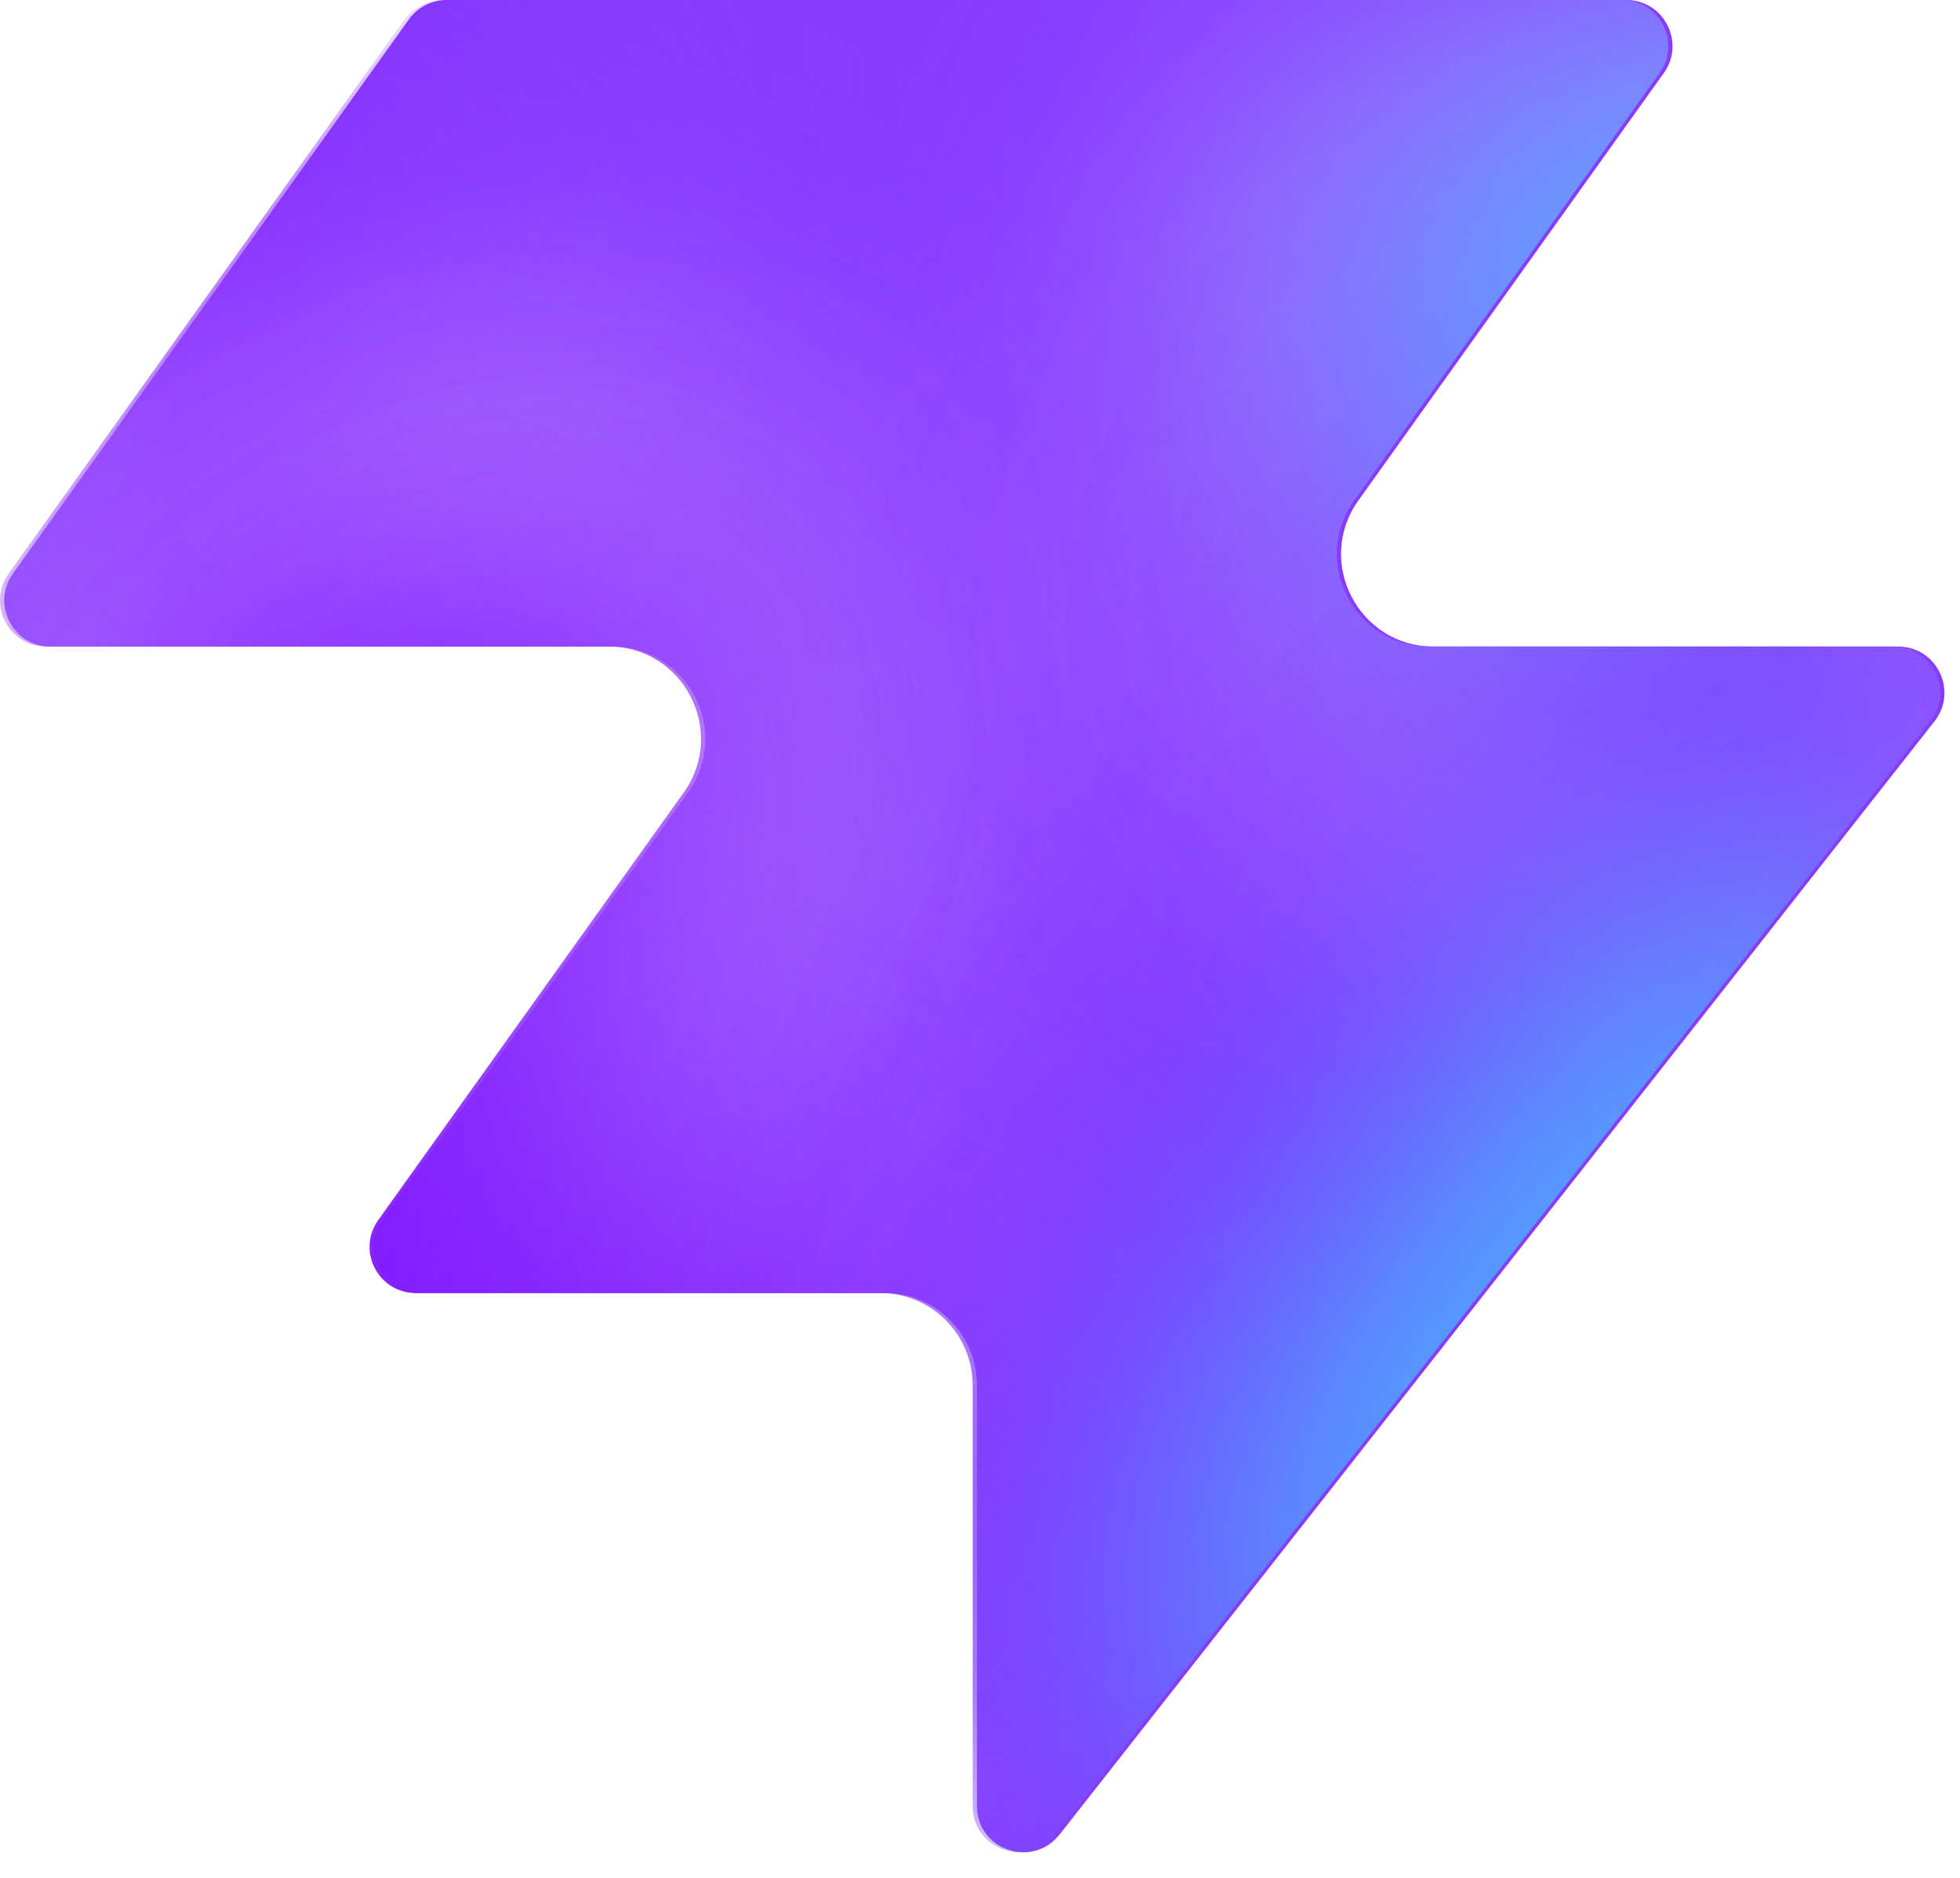
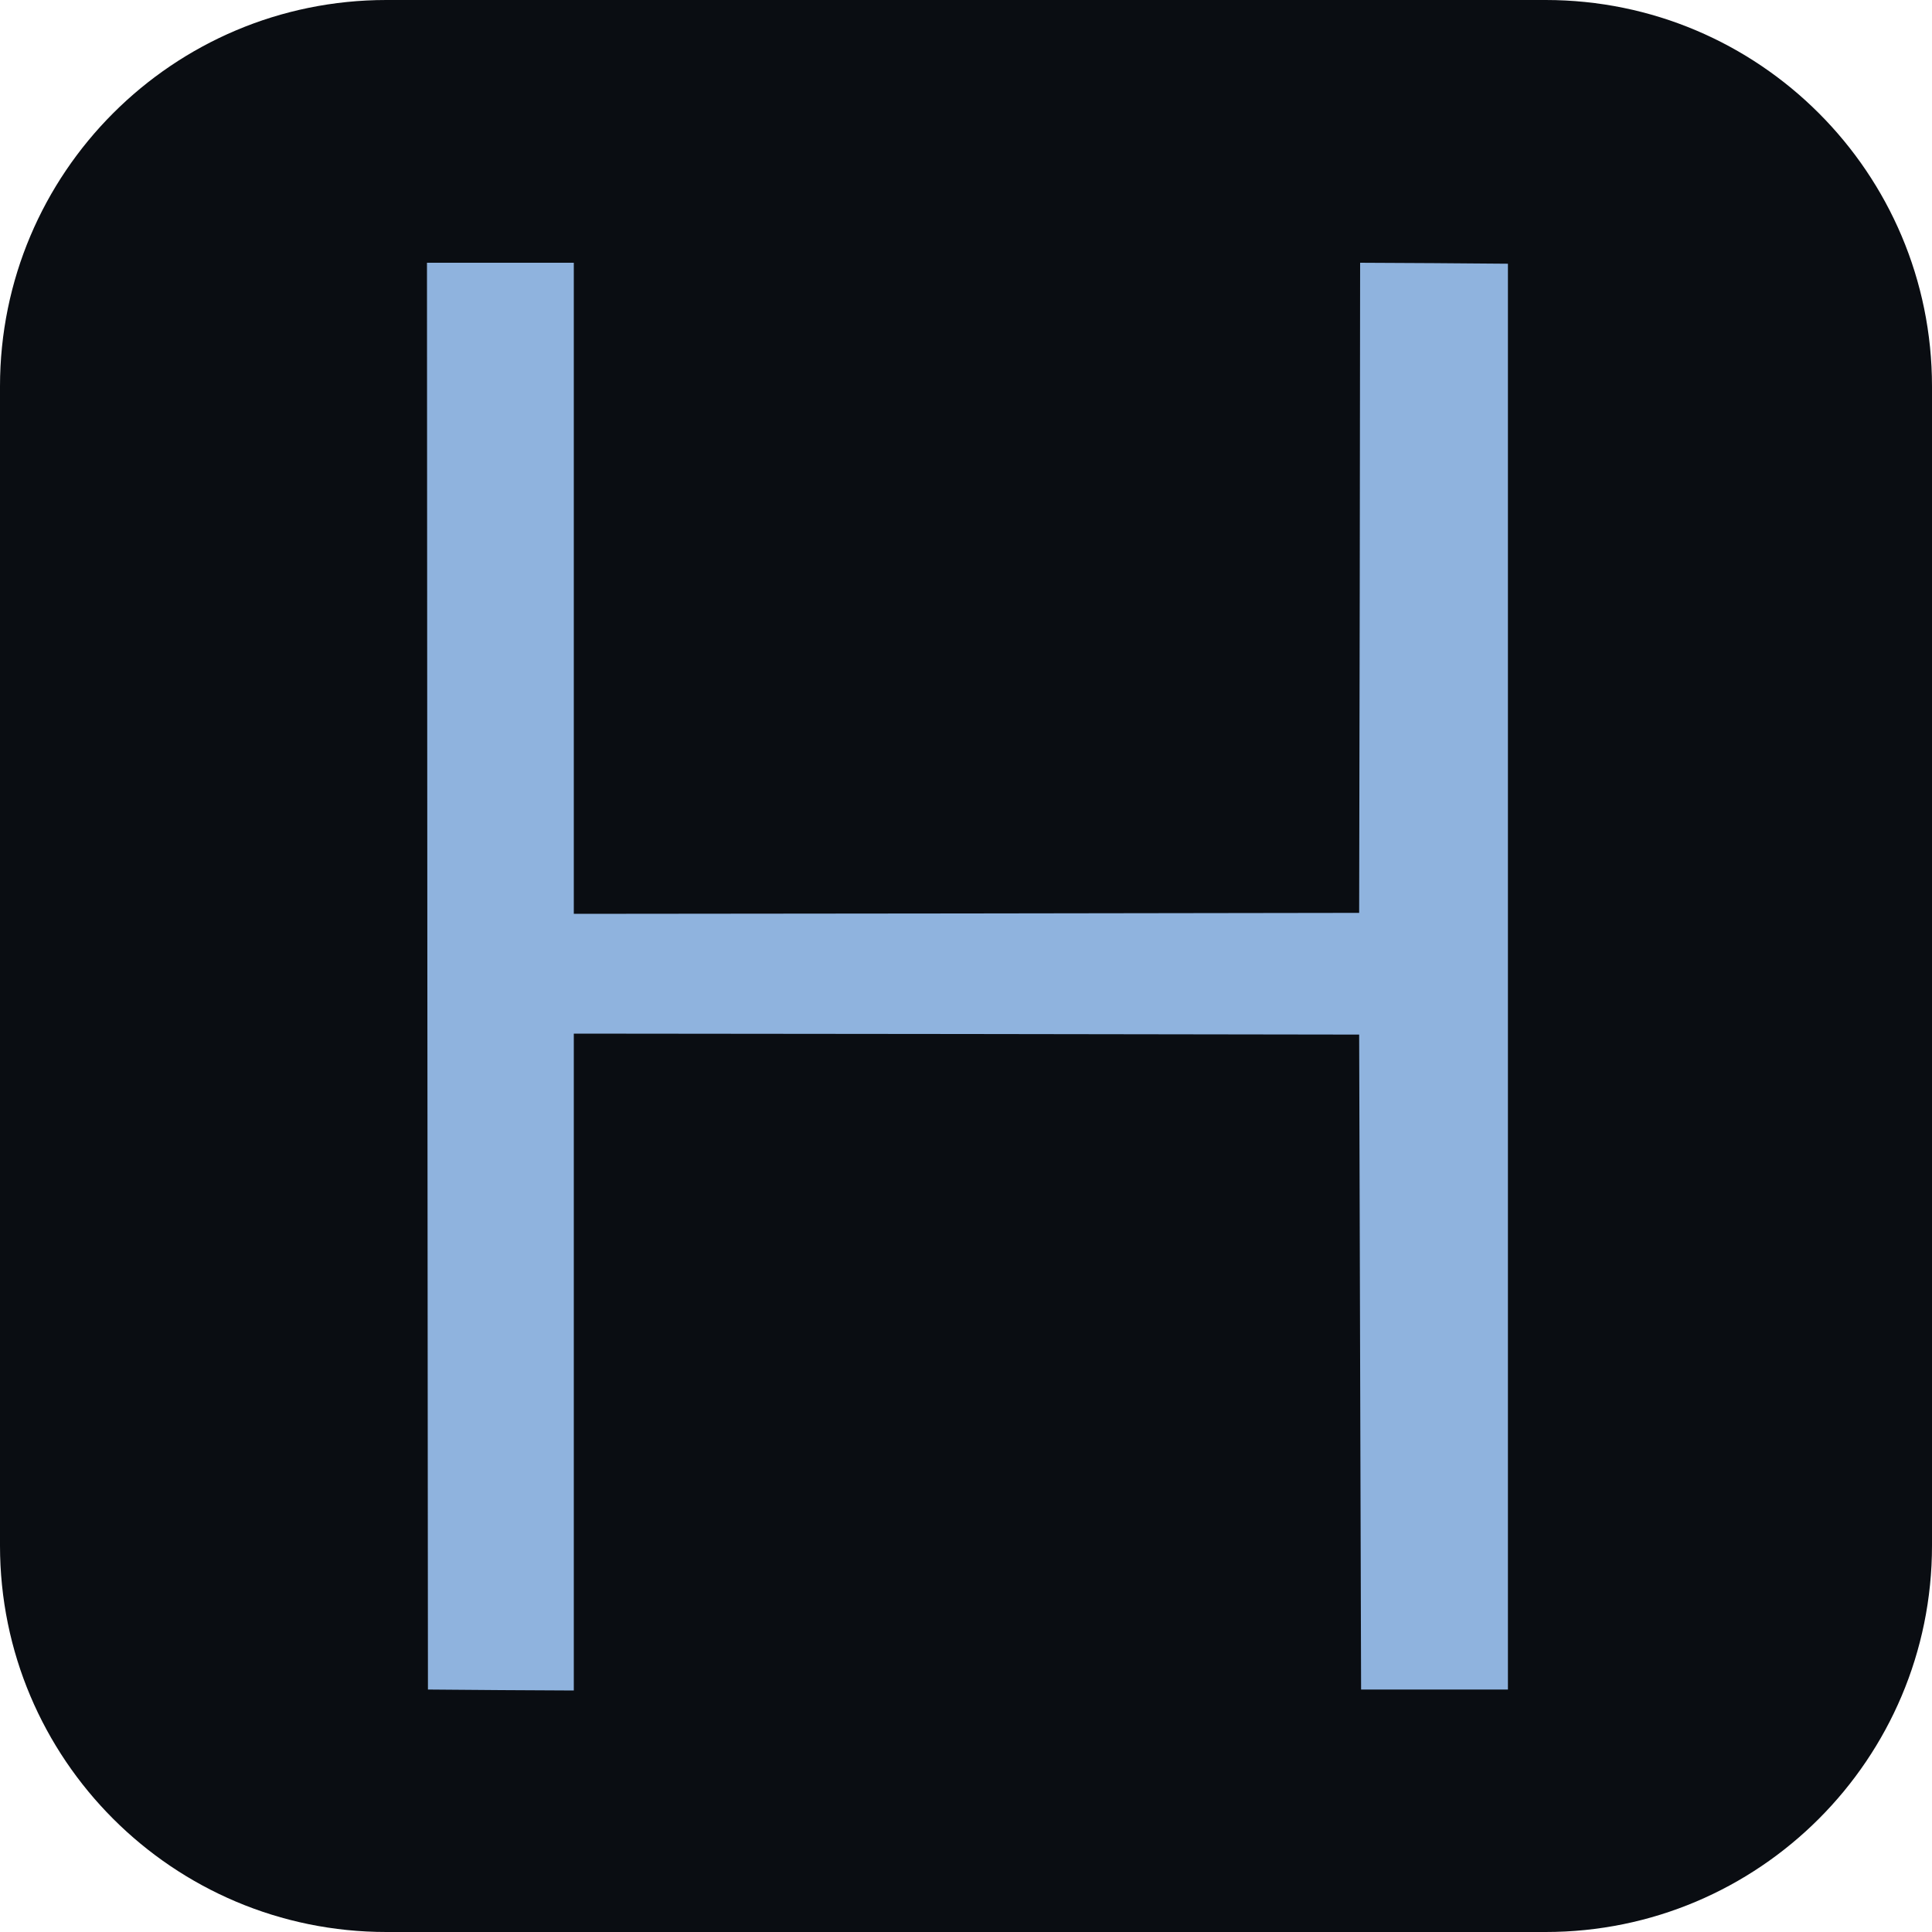
- <svg xmlns="http://www.w3.org/2000/svg" width="48" height="46" fill="none" viewBox="0 0 48 46">
-   <path fill="#863bff" d="M25.946 44.938c-.664.845-2.021.375-2.021-.698V33.937a2.26 2.26 0 0 0-2.262-2.262H10.287c-.92 0-1.456-1.04-.92-1.788l7.48-10.471c1.07-1.497 0-3.578-1.842-3.578H1.237c-.92 0-1.456-1.04-.92-1.788L10.013.474c.214-.297.556-.474.92-.474h28.894c.92 0 1.456 1.04.92 1.788l-7.48 10.471c-1.07 1.498 0 3.579 1.842 3.579h11.377c.943 0 1.473 1.088.89 1.83L25.947 44.94z" style="fill:#863bff;fill:color(display-p3 .525 .23 1);fill-opacity:1" />
-   <mask id="a" width="48" height="46" x="0" y="0" maskUnits="userSpaceOnUse" style="mask-type:alpha">
-     <path fill="#000" d="M25.842 44.938c-.664.844-2.021.375-2.021-.698V33.937a2.26 2.26 0 0 0-2.262-2.262H10.183c-.92 0-1.456-1.04-.92-1.788l7.48-10.471c1.07-1.498 0-3.579-1.842-3.579H1.133c-.92 0-1.456-1.04-.92-1.787L9.91.473c.214-.297.556-.474.92-.474h28.894c.92 0 1.456 1.04.92 1.788l-7.48 10.471c-1.07 1.498 0 3.578 1.842 3.578h11.377c.943 0 1.473 1.088.89 1.832L25.843 44.94z" style="fill:#000;fill-opacity:1" />
-   </mask>
-   <g mask="url(#a)">
-     <g filter="url(#b)">
-       <ellipse cx="5.508" cy="14.704" fill="#ede6ff" rx="5.508" ry="14.704" style="fill:#ede6ff;fill:color(display-p3 .927 .903 1);fill-opacity:1" transform="matrix(.00324 1 1 -.00324 -4.47 31.516)" />
-     </g>
-     <g filter="url(#c)">
-       <ellipse cx="10.399" cy="29.851" fill="#ede6ff" rx="10.399" ry="29.851" style="fill:#ede6ff;fill:color(display-p3 .927 .903 1);fill-opacity:1" transform="matrix(.00324 1 1 -.00324 -39.328 7.883)" />
-     </g>
-     <g filter="url(#d)">
-       <ellipse cx="5.508" cy="30.487" fill="#7e14ff" rx="5.508" ry="30.487" style="fill:#7e14ff;fill:color(display-p3 .492 .077 1);fill-opacity:1" transform="rotate(89.814 -25.913 -14.639)scale(1 -1)" />
-     </g>
-     <g filter="url(#e)">
-       <ellipse cx="5.508" cy="30.599" fill="#7e14ff" rx="5.508" ry="30.599" style="fill:#7e14ff;fill:color(display-p3 .492 .077 1);fill-opacity:1" transform="rotate(89.814 -32.644 -3.334)scale(1 -1)" />
-     </g>
-     <g filter="url(#f)">
-       <ellipse cx="5.508" cy="30.599" fill="#7e14ff" rx="5.508" ry="30.599" style="fill:#7e14ff;fill:color(display-p3 .492 .077 1);fill-opacity:1" transform="matrix(.00324 1 1 -.00324 -34.34 30.47)" />
-     </g>
-     <g filter="url(#g)">
-       <ellipse cx="14.072" cy="22.078" fill="#ede6ff" rx="14.072" ry="22.078" style="fill:#ede6ff;fill:color(display-p3 .927 .903 1);fill-opacity:1" transform="rotate(93.35 24.506 48.493)scale(-1 1)" />
-     </g>
-     <g filter="url(#h)">
-       <ellipse cx="3.47" cy="21.501" fill="#7e14ff" rx="3.47" ry="21.501" style="fill:#7e14ff;fill:color(display-p3 .492 .077 1);fill-opacity:1" transform="rotate(89.009 28.708 47.59)scale(-1 1)" />
-     </g>
-     <g filter="url(#i)">
-       <ellipse cx="3.47" cy="21.501" fill="#7e14ff" rx="3.47" ry="21.501" style="fill:#7e14ff;fill:color(display-p3 .492 .077 1);fill-opacity:1" transform="rotate(89.009 28.708 47.59)scale(-1 1)" />
-     </g>
-     <g filter="url(#j)">
-       <ellipse cx=".387" cy="8.972" fill="#7e14ff" rx="4.407" ry="29.108" style="fill:#7e14ff;fill:color(display-p3 .492 .077 1);fill-opacity:1" transform="rotate(39.51 .387 8.972)" />
-     </g>
-     <g filter="url(#k)">
-       <ellipse cx="47.523" cy="-6.092" fill="#7e14ff" rx="4.407" ry="29.108" style="fill:#7e14ff;fill:color(display-p3 .492 .077 1);fill-opacity:1" transform="rotate(37.892 47.523 -6.092)" />
-     </g>
-     <g filter="url(#l)">
-       <ellipse cx="41.412" cy="6.333" fill="#47bfff" rx="5.971" ry="9.665" style="fill:#47bfff;fill:color(display-p3 .28 .748 1);fill-opacity:1" transform="rotate(37.892 41.412 6.333)" />
-     </g>
-     <g filter="url(#m)">
-       <ellipse cx="-1.879" cy="38.332" fill="#7e14ff" rx="4.407" ry="29.108" style="fill:#7e14ff;fill:color(display-p3 .492 .077 1);fill-opacity:1" transform="rotate(37.892 -1.88 38.332)" />
-     </g>
-     <g filter="url(#n)">
-       <ellipse cx="-1.879" cy="38.332" fill="#7e14ff" rx="4.407" ry="29.108" style="fill:#7e14ff;fill:color(display-p3 .492 .077 1);fill-opacity:1" transform="rotate(37.892 -1.88 38.332)" />
-     </g>
-     <g filter="url(#o)">
-       <ellipse cx="35.651" cy="29.907" fill="#7e14ff" rx="4.407" ry="29.108" style="fill:#7e14ff;fill:color(display-p3 .492 .077 1);fill-opacity:1" transform="rotate(37.892 35.651 29.907)" />
-     </g>
-     <g filter="url(#p)">
-       <ellipse cx="38.418" cy="32.4" fill="#47bfff" rx="5.971" ry="15.297" style="fill:#47bfff;fill:color(display-p3 .28 .748 1);fill-opacity:1" transform="rotate(37.892 38.418 32.4)" />
+ <svg xmlns="http://www.w3.org/2000/svg" viewBox="-219 -124 1000 1000">
+   <rect x="-219" y="-124" width="1000" height="1000" rx="200" fill="#0a0d12" />
+   <clipPath id="h">
+     <rect x="0" y="0" width="570" height="760" />
+   </clipPath>
+   <g clip-path="url(#h)" fill="#8fb3de">
+     <g transform="translate(0,984) scale(0.1,-0.1)">
+       <path d="M15990 9829 c-25 -4 -69 -8 -99 -8 -29 -1 -83 -6 -120 -12 -36 -5 -97 -15 -136 -21 -98 -14 -232 -42 -335 -68 -86 -21 -207 -58 -235 -69 -11 -5 -47 -19 -80 -31 -678 -248 -1203 -811 -1385 -1485 -5 -16 -15 -55 -23 -85 -31 -112 -64 -298 -89 -495 -19 -146 -19 -2908 0 -3045 32 -235 42 -293 72 -430 152 -680 574 -1218 1195 -1524 374 -184 744 -277 1300 -327 126 -11 756 -7 885 6 173 17 391 50 490 75 19 5 67 17 105 26 39 9 90 22 115 30 25 8 61 19 80 25 143 43 354 136 479 211 34 21 65 38 67 38 25 0 259 176 399 301 165 146 425 439 425 478 0 9 -56 58 -123 108 -67 51 -184 140 -259 198 -76 58 -142 105 -147 105 -5 0 -24 -21 -43 -48 -238 -330 -615 -628 -963 -761 -33 -13 -69 -27 -80 -31 -29 -12 -74 -26 -125 -40 -25 -7 -56 -16 -70 -20 -14 -4 -52 -13 -85 -20 -33 -7 -73 -16 -90 -20 -16 -4 -70 -13 -120 -19 -49 -7 -120 -16 -157 -21 -91 -13 -661 -13 -767 1 -385 47 -613 108 -861 230 -457 224 -778 635 -899 1152 -29 124 -40 189 -61 357 -13 108 -14 2797 -1 2884 5 34 15 99 22 146 35 247 98 449 201 648 229 443 630 743 1163 871 143 35 165 39 250 50 44 6 115 15 158 21 43 5 201 10 352 10 151 0 309 -5 352 -10 258 -33 263 -34 423 -72 474 -112 928 -404 1225 -787 44 -57 76 -89 86 -87 19 4 529 374 529 384 0 25 -175 244 -286 357 -249 255 -561 463 -874 584 -47 18 -94 37 -105 41 -26 11 -112 40 -150 50 -185 51 -325 82 -485 108 -61 10 -99 15 -355 42 -114 12 -697 12 -765 -1z M28619 9835 c-4 -3 -34 -10 -69 -16 -375 -60 -648 -346 -859 -899 -18 -47 -37 -94 -42 -105 -11 -26 -98 -291 -139 -425 -18 -58 -40 -130 -50 -160 -9 -30 -27 -89 -40 -130 -13 -41 -31 -100 -40 -130 -9 -30 -27 -89 -40 -130 -13 -41 -31 -100 -41 -130 -9 -30 -32 -102 -49 -160 -17 -58 -40 -130 -49 -160 -10 -30 -28 -89 -41 -130 -13 -41 -31 -100 -40 -130 -9 -30 -27 -89 -40 -130 -13 -41 -31 -100 -40 -130 -10 -30 -32 -102 -50 -160 -17 -58 -35 -116 -40 -130 -5 -14 -23 -72 -40 -130 -18 -58 -40 -130 -50 -160 -9 -30 -27 -89 -40 -130 -13 -41 -31 -100 -40 -130 -9 -30 -27 -89 -40 -130 -13 -41 -31 -100 -41 -130 -9 -30 -32 -102 -49 -160 -17 -58 -40 -130 -49 -160 -10 -30 -28 -89 -41 -130 -13 -41 -31 -100 -40 -130 -9 -30 -27 -89 -40 -130 -13 -41 -31 -100 -40 -130 -10 -30 -32 -102 -50 -160 -17 -58 -35 -116 -40 -130 -5 -14 -23 -72 -40 -130 -18 -58 -40 -130 -50 -160 -9 -30 -27 -89 -40 -130 -13 -41 -31 -100 -40 -130 -9 -30 -27 -89 -40 -130 -13 -41 -31 -100 -40 -130 -10 -30 -32 -102 -50 -160 -17 -58 -40 -130 -50 -160 -9 -30 -27 -89 -40 -130 -13 -41 -31 -100 -40 -130 -9 -30 -27 -89 -40 -130 -13 -41 -31 -100 -40 -130 -9 -30 -27 -89 -40 -130 -13 -41 -31 -100 -40 -130 -10 -30 -33 -102 -50 -160 -18 -58 -41 -130 -51 -161 -11 -30 -19 -61 -19 -67 0 -9 94 -12 379 -12 l379 0 10 27 c6 16 15 44 21 63 6 19 19 62 29 95 11 33 29 94 42 135 13 41 31 100 40 130 9 30 27 89 40 130 13 41 31 100 40 130 10 30 27 89 39 130 13 41 26 86 31 100 7 21 38 123 81 265 5 17 17 57 27 90 11 33 29 94 42 135 13 41 31 100 40 130 9 30 27 89 40 130 13 41 31 100 40 130 9 30 27 89 40 130 13 41 31 100 40 130 10 30 28 89 40 130 12 41 28 93 35 115 l13 40 1667 0 1668 0 19 -60 c10 -33 28 -91 39 -130 12 -38 30 -95 39 -125 9 -30 27 -89 40 -130 13 -41 31 -100 40 -130 9 -30 27 -89 40 -130 13 -41 31 -100 40 -130 9 -30 27 -89 40 -130 13 -41 31 -100 40 -130 10 -30 27 -89 39 -130 13 -41 26 -86 31 -100 5 -14 18 -59 31 -100 12 -41 29 -100 39 -130 9 -30 27 -89 40 -130 13 -41 31 -100 40 -130 9 -30 27 -89 40 -130 13 -41 31 -100 40 -130 9 -30 28 -89 40 -130 13 -41 29 -93 35 -115 l13 -40 386 -3 c265 -1 386 1 386 8 0 10 -18 70 -60 200 -9 30 -27 89 -40 130 -13 41 -31 100 -40 130 -9 30 -27 89 -40 130 -13 41 -31 100 -40 130 -9 30 -27 89 -40 130 -13 41 -31 100 -40 130 -10 30 -33 102 -50 160 -18 58 -40 130 -50 160 -9 30 -27 89 -40 130 -13 41 -31 100 -40 130 -9 30 -27 89 -40 130 -13 41 -31 100 -40 130 -10 30 -32 102 -50 160 -17 58 -40 130 -50 160 -9 30 -27 89 -40 130 -13 41 -31 100 -40 130 -9 30 -27 89 -40 130 -13 41 -31 100 -40 130 -9 30 -27 89 -40 130 -13 41 -31 100 -41 130 -9 30 -32 102 -49 160 -17 58 -40 130 -49 160 -10 30 -28 89 -41 130 -13 41 -31 100 -40 130 -9 30 -27 89 -40 130 -13 41 -31 100 -40 130 -10 30 -32 102 -50 160 -17 58 -35 116 -40 130 -5 14 -23 72 -40 130 -18 58 -40 130 -50 160 -9 30 -27 89 -40 130 -13 41 -31 100 -40 130 -9 30 -27 89 -40 130 -13 41 -31 100 -41 130 -9 30 -32 102 -49 160 -17 58 -40 130 -49 160 -10 30 -28 89 -41 130 -13 41 -31 100 -40 130 -9 30 -27 89 -40 130 -13 41 -31 100 -40 130 -10 30 -32 102 -50 160 -17 58 -35 116 -40 130 -5 14 -23 72 -41 130 -278 906 -550 1268 -1024 1361 -64 12 -416 24 -426 14z m325 -735 c118 -56 201 -178 295 -432 43 -119 59 -165 81 -238 13 -41 31 -100 40 -130 9 -30 27 -89 40 -130 13 -41 31 -102 42 -135 10 -33 22 -73 27 -90 43 -142 74 -244 81 -265 5 -14 18 -59 31 -100 12 -41 29 -100 39 -130 9 -30 27 -89 40 -130 13 -41 31 -100 40 -130 9 -30 27 -89 40 -130 13 -41 31 -100 40 -130 9 -30 27 -89 40 -130 13 -41 31 -100 40 -130 9 -30 27 -89 40 -130 13 -41 31 -102 42 -135 10 -33 22 -73 27 -90 43 -143 74 -244 81 -265 5 -14 23 -72 40 -130 17 -58 35 -116 39 -130 5 -14 19 -59 31 -100 13 -41 31 -100 40 -130 9 -30 27 -89 40 -130 12 -41 26 -85 30 -97 5 -11 6 -24 3 -27 -15 -15 -2943 -6 -2943 9 0 8 6 34 14 57 7 24 23 77 35 118 12 41 26 86 31 100 5 14 23 72 40 130 17 58 35 116 39 130 5 14 19 59 31 100 13 41 31 100 40 130 9 30 27 89 40 130 13 41 31 100 40 130 9 30 27 89 40 130 13 41 31 100 40 130 9 30 27 89 40 130 13 41 31 100 40 130 9 30 27 89 40 130 13 41 31 102 42 135 10 33 22 74 27 90 43 142 74 244 81 265 5 14 18 59 31 100 12 41 29 100 39 130 9 30 27 89 40 130 13 41 31 100 40 130 9 30 27 89 40 130 13 41 31 100 40 130 9 30 28 89 40 130 167 545 267 712 455 761 49 13 182 1 229 -21z M22 6028 l3 -3693 377 -3 378 -2 0 1700 0 1700 2033 -2 2032 -3 5 -1695 5 -1695 380 0 380 0 0 3690 0 3690 -382 3 -383 2 -2 -1682 -3 -1683 -2032 -3 -2033 -2 0 1685 0 1685 -380 0 -380 0 2 -3692z M9270 9709 c-36 -5 -105 -13 -155 -19 -156 -19 -290 -46 -455 -91 -19 -6 -48 -14 -65 -18 -33 -9 -59 -18 -90 -31 -11 -4 -47 -18 -80 -31 -331 -126 -627 -361 -811 -644 -73 -114 -174 -315 -174 -348 0 -7 -4 -17 -8 -22 -9 -11 -41 -111 -67 -210 -31 -119 -47 -215 -75 -445 -14 -117 -14 -3523 0 -3640 30 -244 36 -281 72 -430 195 -809 782 -1287 1728 -1409 47 -6 130 -16 185 -23 77 -10 441 -13 1570 -13 l1470 0 0 305 0 305 -1465 6 c-1050 4 -1481 8 -1520 17 -30 6 -86 16 -125 23 -535 88 -913 388 -1058 839 -98 307 -107 409 -107 1232 l0 658 1838 2 1837 3 0 305 0 305 -1837 3 -1838 2 0 658 c0 672 3 753 42 972 20 119 23 132 59 240 155 480 516 767 1079 860 36 6 92 16 125 22 43 9 457 13 1480 17 l1420 6 3 303 2 302 -1457 -1 c-802 -1 -1487 -5 -1523 -10z M20200 6974 c0 -1842 3 -2769 10 -2817 6 -40 15 -103 21 -142 132 -912 685 -1468 1614 -1624 340 -57 320 -56 1765 -56 l1345 0 0 305 0 305 -1345 5 c-963 4 -1359 9 -1395 17 -27 7 -81 17 -120 24 -526 87 -879 373 -1034 834 -32 95 -58 203 -71 295 -6 47 -16 112 -21 146 -5 36 -9 1169 -9 2757 l0 2697 -380 0 -380 0 0 -2746z M12582 953 l3 -608 385 -3 c212 -1 394 0 406 3 21 5 25 19 37 145 l2 25 -304 3 c-207 1 -309 6 -318 14 -11 8 -13 47 -11 177 l3 166 283 3 282 2 0 90 0 90 -282 2 -283 3 0 155 0 155 298 3 297 2 0 90 0 90 -400 0 -400 0 2 -607z M15127 1553 c-14 -13 -8 -170 7 -182 9 -8 46 -11 103 -9 l88 3 3 98 3 97 -99 0 c-54 0 -102 -3 -105 -7z M17467 1553 c-14 -13 -8 -170 7 -182 9 -8 46 -11 103 -9 l88 3 3 98 3 97 -99 0 c-54 0 -102 -3 -105 -7z M21407 1553 c-13 -13 -8 -1188 5 -1201 16 -16 160 -16 176 0 9 9 12 115 12 416 0 361 5 447 23 370 2 -13 19 -61 36 -108 47 -125 72 -192 81 -220 4 -14 23 -63 40 -110 17 -47 35 -96 40 -110 18 -54 70 -191 82 -217 13 -27 16 -28 93 -28 l80 0 31 80 c18 44 47 118 64 165 18 47 36 94 40 105 4 11 18 47 30 80 12 33 26 69 30 80 4 11 22 58 40 105 18 47 40 107 51 134 10 27 19 55 19 62 0 8 5 14 10 14 7 0 10 -141 10 -404 0 -334 2 -406 14 -415 9 -8 45 -11 98 -9 l83 3 3 608 2 608 -126 -3 -126 -3 -15 -45 c-7 -25 -18 -54 -23 -65 -8 -19 -26 -68 -69 -187 -34 -95 -63 -173 -71 -193 -8 -19 -21 -56 -70 -190 -49 -135 -62 -171 -70 -190 -5 -11 -11 -28 -14 -38 -10 -31 -28 -14 -47 43 -9 30 -32 93 -49 140 -17 47 -40 110 -50 140 -10 30 -33 93 -50 140 -17 47 -38 105 -46 130 -8 25 -19 54 -24 65 -5 11 -16 40 -24 65 -8 25 -26 76 -40 115 -14 38 -26 71 -26 72 0 6 -247 2 -253 -4z M31560 1350 l0 -120 -70 0 -70 0 0 -75 0 -74 68 -3 67 -3 6 -280 c6 -338 17 -382 111 -435 46 -27 203 -36 291 -17 43 9 44 20 20 117 l-9 35 -83 0 c-80 0 -84 1 -107 30 l-24 30 2 260 3 260 105 5 105 5 3 49 c6 96 6 96 -113 96 l-104 0 -3 118 -3 117 -97 3 -98 3 0 -121z M13994 1246 c-49 -13 -136 -67 -162 -101 -25 -31 -32 -23 -32 37 l0 48 -90 0 -90 0 2 -442 3 -443 90 0 90 0 5 300 5 300 28 42 c66 103 199 132 263 59 l34 -39 0 -322 c0 -375 -9 -347 112 -343 l83 3 5 290 c5 267 7 294 26 335 63 136 265 164 300 42 4 -15 10 -171 13 -347 l6 -320 95 0 95 0 3 320 c3 341 -3 406 -43 480 -81 147 -338 152 -474 11 -43 -44 -44 -44 -71 -2 -51 84 -180 124 -296 92z M15810 1249 c-179 -46 -250 -122 -250 -266 0 -170 73 -222 375 -273 126 -22 158 -40 176 -100 26 -86 -33 -130 -176 -130 -126 0 -172 24 -205 107 l-12 33 -89 0 -89 0 0 -40 c0 -154 163 -260 400 -260 250 0 364 86 365 275 0 166 -74 235 -295 274 -201 36 -222 43 -250 79 -64 80 16 152 168 152 103 0 142 -18 177 -83 16 -30 26 -37 51 -37 40 0 144 21 144 29 -1 35 -51 130 -87 162 -79 74 -274 111 -403 78z M16750 1249 c-179 -46 -250 -122 -250 -266 0 -169 69 -220 370 -273 160 -28 214 -77 179 -161 -22 -54 -60 -69 -172 -69 -128 0 -174 24 -207 107 l-12 33 -89 0 -89 0 0 -40 c0 -154 163 -260 400 -260 254 0 365 85 365 280 0 163 -74 230 -295 269 -201 36 -222 43 -250 79 -64 80 16 152 168 152 103 0 142 -18 177 -83 16 -30 26 -37 51 -37 40 0 144 21 144 29 -1 35 -51 130 -87 162 -79 74 -274 111 -403 78z M18215 1246 c-203 -50 -315 -213 -315 -457 0 -307 147 -469 425 -468 182 0 313 71 387 209 76 142 76 378 0 520 -88 164 -295 245 -497 196z m197 -161 c102 -35 148 -127 148 -296 0 -212 -73 -309 -232 -309 -144 1 -228 115 -228 313 0 226 135 352 312 292z M19362 1237 c-37 -13 -82 -39 -112 -64 -60 -53 -58 -53 -62 5 l-3 47 -93 3 -92 3 2 -443 3 -443 83 -3 c120 -4 112 -27 112 299 0 265 1 282 22 325 65 140 285 168 342 44 7 -16 13 -137 16 -345 l5 -320 83 -3 c121 -4 112 -31 112 332 -1 365 -9 421 -77 502 -65 78 -215 105 -341 61z M20250 1249 c-179 -46 -250 -122 -250 -266 0 -170 73 -222 375 -273 126 -22 158 -40 176 -100 26 -86 -33 -130 -176 -130 -123 0 -180 30 -206 107 l-11 33 -89 0 -89 0 0 -40 c0 -154 163 -260 400 -260 250 0 364 86 365 275 0 166 -74 235 -295 274 -201 36 -222 43 -250 79 -64 80 16 152 168 152 103 0 142 -18 177 -83 16 -30 26 -37 51 -37 40 0 144 21 144 29 -1 35 -51 130 -87 162 -79 74 -274 111 -403 78z M23100 1246 c-131 -34 -210 -106 -226 -205 l-7 -41 57 -2 c122 -4 118 -5 136 27 30 55 73 75 162 75 126 0 178 -43 178 -146 l0 -52 -132 -11 c-217 -19 -304 -45 -375 -113 -119 -114 -91 -347 49 -416 142 -69 315 -48 420 50 38 35 38 35 38 -10 0 -21 5 -43 12 -50 16 -16 160 -16 176 0 18 18 16 593 -2 671 -39 161 -156 238 -361 235 -44 0 -100 -6 -125 -12z m300 -546 c0 -142 -84 -220 -239 -220 -98 0 -141 36 -141 119 0 108 92 157 303 160 l77 1 0 -60z M24235 1248 c-59 -19 -114 -51 -146 -84 -44 -45 -49 -43 -49 16 l0 51 -97 -3 -98 -3 -3 -429 c-2 -315 1 -432 9 -443 9 -10 34 -13 98 -11 l86 3 5 290 c5 299 6 308 47 363 81 109 266 122 319 21 11 -23 14 -87 14 -342 0 -366 -9 -339 112 -335 l83 3 3 335 c3 394 -1 419 -77 503 -59 65 -211 97 -306 65z M25095 1245 c-94 -23 -172 -78 -199 -140 -43 -100 -42 -105 20 -105 17 0 51 -3 76 -6 43 -6 45 -5 66 30 34 57 74 76 163 76 125 0 179 -44 179 -146 l0 -52 -132 -11 c-217 -19 -303 -45 -377 -114 -118 -112 -89 -346 50 -414 142 -69 317 -49 421 49 38 35 38 35 38 -10 0 -21 5 -43 12 -50 16 -16 160 -16 176 0 18 18 17 559 -1 653 -21 106 -53 156 -130 204 -77 47 -248 65 -362 36z m305 -542 c-1 -140 -90 -223 -239 -223 -98 0 -141 36 -141 119 0 108 93 157 303 160 l77 1 0 -57z M26095 1246 c-183 -55 -275 -200 -275 -435 0 -166 26 -249 102 -336 118 -134 369 -146 499 -24 41 38 39 40 39 -42 0 -182 -61 -249 -224 -249 -103 1 -142 19 -171 78 l-20 42 -98 0 -98 0 7 -37 c18 -98 92 -187 176 -212 24 -7 53 -17 66 -22 39 -15 262 -11 310 6 108 38 167 87 205 174 43 99 46 135 47 599 l0 443 -92 -3 -93 -3 -3 -37 c-4 -44 -10 -47 -41 -14 -67 71 -224 105 -336 72z m212 -158 c109 -29 153 -110 153 -282 0 -162 -53 -247 -170 -274 -157 -36 -270 82 -270 283 0 200 123 316 287 273z M27200 1246 c-206 -57 -303 -204 -304 -461 -2 -313 137 -465 422 -465 184 0 300 61 358 187 44 96 39 103 -65 103 l-90 0 -23 -42 c-37 -68 -76 -88 -173 -88 -140 0 -194 46 -230 197 -7 29 -10 55 -7 58 3 3 146 5 319 5 l313 0 0 83 c-2 279 -151 440 -408 436 -37 0 -87 -6 -112 -13z m213 -157 c64 -33 107 -101 107 -170 l0 -39 -215 0 -216 0 7 38 c13 70 60 138 119 170 26 15 170 15 198 1z M28330 1249 c-60 -17 -99 -39 -142 -80 -51 -48 -46 -49 -50 9 l-3 47 -95 0 -95 0 -3 -429 c-2 -315 1 -432 9 -443 9 -10 34 -13 98 -11 l86 3 5 295 c3 162 9 304 14 315 69 151 274 182 311 47 5 -15 11 -169 14 -342 l6 -315 83 -3 c121 -4 112 -28 112 310 0 321 2 335 70 391 58 49 177 60 213 19 40 -47 42 -58 47 -392 l5 -325 90 0 90 0 3 350 c2 258 0 361 -10 390 -61 199 -317 239 -491 76 l-49 -46 -24 30 c-13 17 -24 33 -24 37 0 11 -72 52 -115 65 -47 15 -105 15 -155 2z M29737 1244 c-217 -59 -343 -279 -307 -534 38 -272 166 -388 429 -390 188 0 296 59 357 197 41 92 39 94 -68 91 l-91 -3 -22 -40 c-37 -67 -74 -85 -172 -85 -91 0 -121 10 -164 57 -45 48 -92 174 -72 194 5 5 148 10 318 11 l310 3 3 55 c20 317 -225 525 -521 444z m223 -159 c53 -28 100 -107 100 -171 l0 -34 -216 0 -216 0 7 33 c16 81 46 130 103 164 45 28 175 33 222 8z M30855 1242 c-55 -19 -143 -76 -152 -98 -11 -28 -22 -13 -25 34 l-3 47 -98 3 -97 3 2 -443 3 -443 95 0 95 0 5 295 c5 318 6 320 63 382 63 68 207 89 262 38 48 -44 50 -57 55 -395 l5 -320 95 0 95 0 3 325 c3 340 -1 379 -41 459 -54 108 -222 160 -362 113z M15135 1218 c-3 -7 -4 -206 -3 -443 l3 -430 90 0 90 0 3 443 2 442 -90 0 c-63 0 -92 -4 -95 -12z M17475 1218 c-3 -7 -4 -206 -3 -443 l3 -430 90 0 90 0 3 443 2 442 -90 0 c-63 0 -92 -4 -95 -12z" />
    </g>
  </g>
-   <defs>
-     <filter id="b" width="60.045" height="41.654" x="-19.77" y="16.149" color-interpolation-filters="sRGB" filterUnits="userSpaceOnUse">
-       <feFlood flood-opacity="0" result="BackgroundImageFix" />
-       <feBlend in="SourceGraphic" in2="BackgroundImageFix" result="shape" />
-       <feGaussianBlur result="effect1_foregroundBlur_2002_17158" stdDeviation="7.659" />
-     </filter>
-     <filter id="c" width="90.34" height="51.437" x="-54.613" y="-7.533" color-interpolation-filters="sRGB" filterUnits="userSpaceOnUse">
-       <feFlood flood-opacity="0" result="BackgroundImageFix" />
-       <feBlend in="SourceGraphic" in2="BackgroundImageFix" result="shape" />
-       <feGaussianBlur result="effect1_foregroundBlur_2002_17158" stdDeviation="7.659" />
-     </filter>
-     <filter id="d" width="79.355" height="29.4" x="-49.64" y="2.03" color-interpolation-filters="sRGB" filterUnits="userSpaceOnUse">
-       <feFlood flood-opacity="0" result="BackgroundImageFix" />
-       <feBlend in="SourceGraphic" in2="BackgroundImageFix" result="shape" />
-       <feGaussianBlur result="effect1_foregroundBlur_2002_17158" stdDeviation="4.596" />
-     </filter>
-     <filter id="e" width="79.579" height="29.4" x="-45.045" y="20.029" color-interpolation-filters="sRGB" filterUnits="userSpaceOnUse">
-       <feFlood flood-opacity="0" result="BackgroundImageFix" />
-       <feBlend in="SourceGraphic" in2="BackgroundImageFix" result="shape" />
-       <feGaussianBlur result="effect1_foregroundBlur_2002_17158" stdDeviation="4.596" />
-     </filter>
-     <filter id="f" width="79.579" height="29.4" x="-43.513" y="21.178" color-interpolation-filters="sRGB" filterUnits="userSpaceOnUse">
-       <feFlood flood-opacity="0" result="BackgroundImageFix" />
-       <feBlend in="SourceGraphic" in2="BackgroundImageFix" result="shape" />
-       <feGaussianBlur result="effect1_foregroundBlur_2002_17158" stdDeviation="4.596" />
-     </filter>
-     <filter id="g" width="74.749" height="58.852" x="15.756" y="-17.901" color-interpolation-filters="sRGB" filterUnits="userSpaceOnUse">
-       <feFlood flood-opacity="0" result="BackgroundImageFix" />
-       <feBlend in="SourceGraphic" in2="BackgroundImageFix" result="shape" />
-       <feGaussianBlur result="effect1_foregroundBlur_2002_17158" stdDeviation="7.659" />
-     </filter>
-     <filter id="h" width="61.377" height="25.362" x="23.548" y="2.284" color-interpolation-filters="sRGB" filterUnits="userSpaceOnUse">
-       <feFlood flood-opacity="0" result="BackgroundImageFix" />
-       <feBlend in="SourceGraphic" in2="BackgroundImageFix" result="shape" />
-       <feGaussianBlur result="effect1_foregroundBlur_2002_17158" stdDeviation="4.596" />
-     </filter>
-     <filter id="i" width="61.377" height="25.362" x="23.548" y="2.284" color-interpolation-filters="sRGB" filterUnits="userSpaceOnUse">
-       <feFlood flood-opacity="0" result="BackgroundImageFix" />
-       <feBlend in="SourceGraphic" in2="BackgroundImageFix" result="shape" />
-       <feGaussianBlur result="effect1_foregroundBlur_2002_17158" stdDeviation="4.596" />
-     </filter>
-     <filter id="j" width="56.045" height="63.649" x="-27.636" y="-22.853" color-interpolation-filters="sRGB" filterUnits="userSpaceOnUse">
-       <feFlood flood-opacity="0" result="BackgroundImageFix" />
-       <feBlend in="SourceGraphic" in2="BackgroundImageFix" result="shape" />
-       <feGaussianBlur result="effect1_foregroundBlur_2002_17158" stdDeviation="4.596" />
-     </filter>
-     <filter id="k" width="54.814" height="64.646" x="20.116" y="-38.415" color-interpolation-filters="sRGB" filterUnits="userSpaceOnUse">
-       <feFlood flood-opacity="0" result="BackgroundImageFix" />
-       <feBlend in="SourceGraphic" in2="BackgroundImageFix" result="shape" />
-       <feGaussianBlur result="effect1_foregroundBlur_2002_17158" stdDeviation="4.596" />
-     </filter>
-     <filter id="l" width="33.541" height="35.313" x="24.641" y="-11.323" color-interpolation-filters="sRGB" filterUnits="userSpaceOnUse">
-       <feFlood flood-opacity="0" result="BackgroundImageFix" />
-       <feBlend in="SourceGraphic" in2="BackgroundImageFix" result="shape" />
-       <feGaussianBlur result="effect1_foregroundBlur_2002_17158" stdDeviation="4.596" />
-     </filter>
-     <filter id="m" width="54.814" height="64.646" x="-29.286" y="6.009" color-interpolation-filters="sRGB" filterUnits="userSpaceOnUse">
-       <feFlood flood-opacity="0" result="BackgroundImageFix" />
-       <feBlend in="SourceGraphic" in2="BackgroundImageFix" result="shape" />
-       <feGaussianBlur result="effect1_foregroundBlur_2002_17158" stdDeviation="4.596" />
-     </filter>
-     <filter id="n" width="54.814" height="64.646" x="-29.286" y="6.009" color-interpolation-filters="sRGB" filterUnits="userSpaceOnUse">
-       <feFlood flood-opacity="0" result="BackgroundImageFix" />
-       <feBlend in="SourceGraphic" in2="BackgroundImageFix" result="shape" />
-       <feGaussianBlur result="effect1_foregroundBlur_2002_17158" stdDeviation="4.596" />
-     </filter>
-     <filter id="o" width="54.814" height="64.646" x="8.244" y="-2.416" color-interpolation-filters="sRGB" filterUnits="userSpaceOnUse">
-       <feFlood flood-opacity="0" result="BackgroundImageFix" />
-       <feBlend in="SourceGraphic" in2="BackgroundImageFix" result="shape" />
-       <feGaussianBlur result="effect1_foregroundBlur_2002_17158" stdDeviation="4.596" />
-     </filter>
-     <filter id="p" width="39.409" height="43.623" x="18.713" y="10.588" color-interpolation-filters="sRGB" filterUnits="userSpaceOnUse">
-       <feFlood flood-opacity="0" result="BackgroundImageFix" />
-       <feBlend in="SourceGraphic" in2="BackgroundImageFix" result="shape" />
-       <feGaussianBlur result="effect1_foregroundBlur_2002_17158" stdDeviation="4.596" />
-     </filter>
-   </defs>
</svg>
